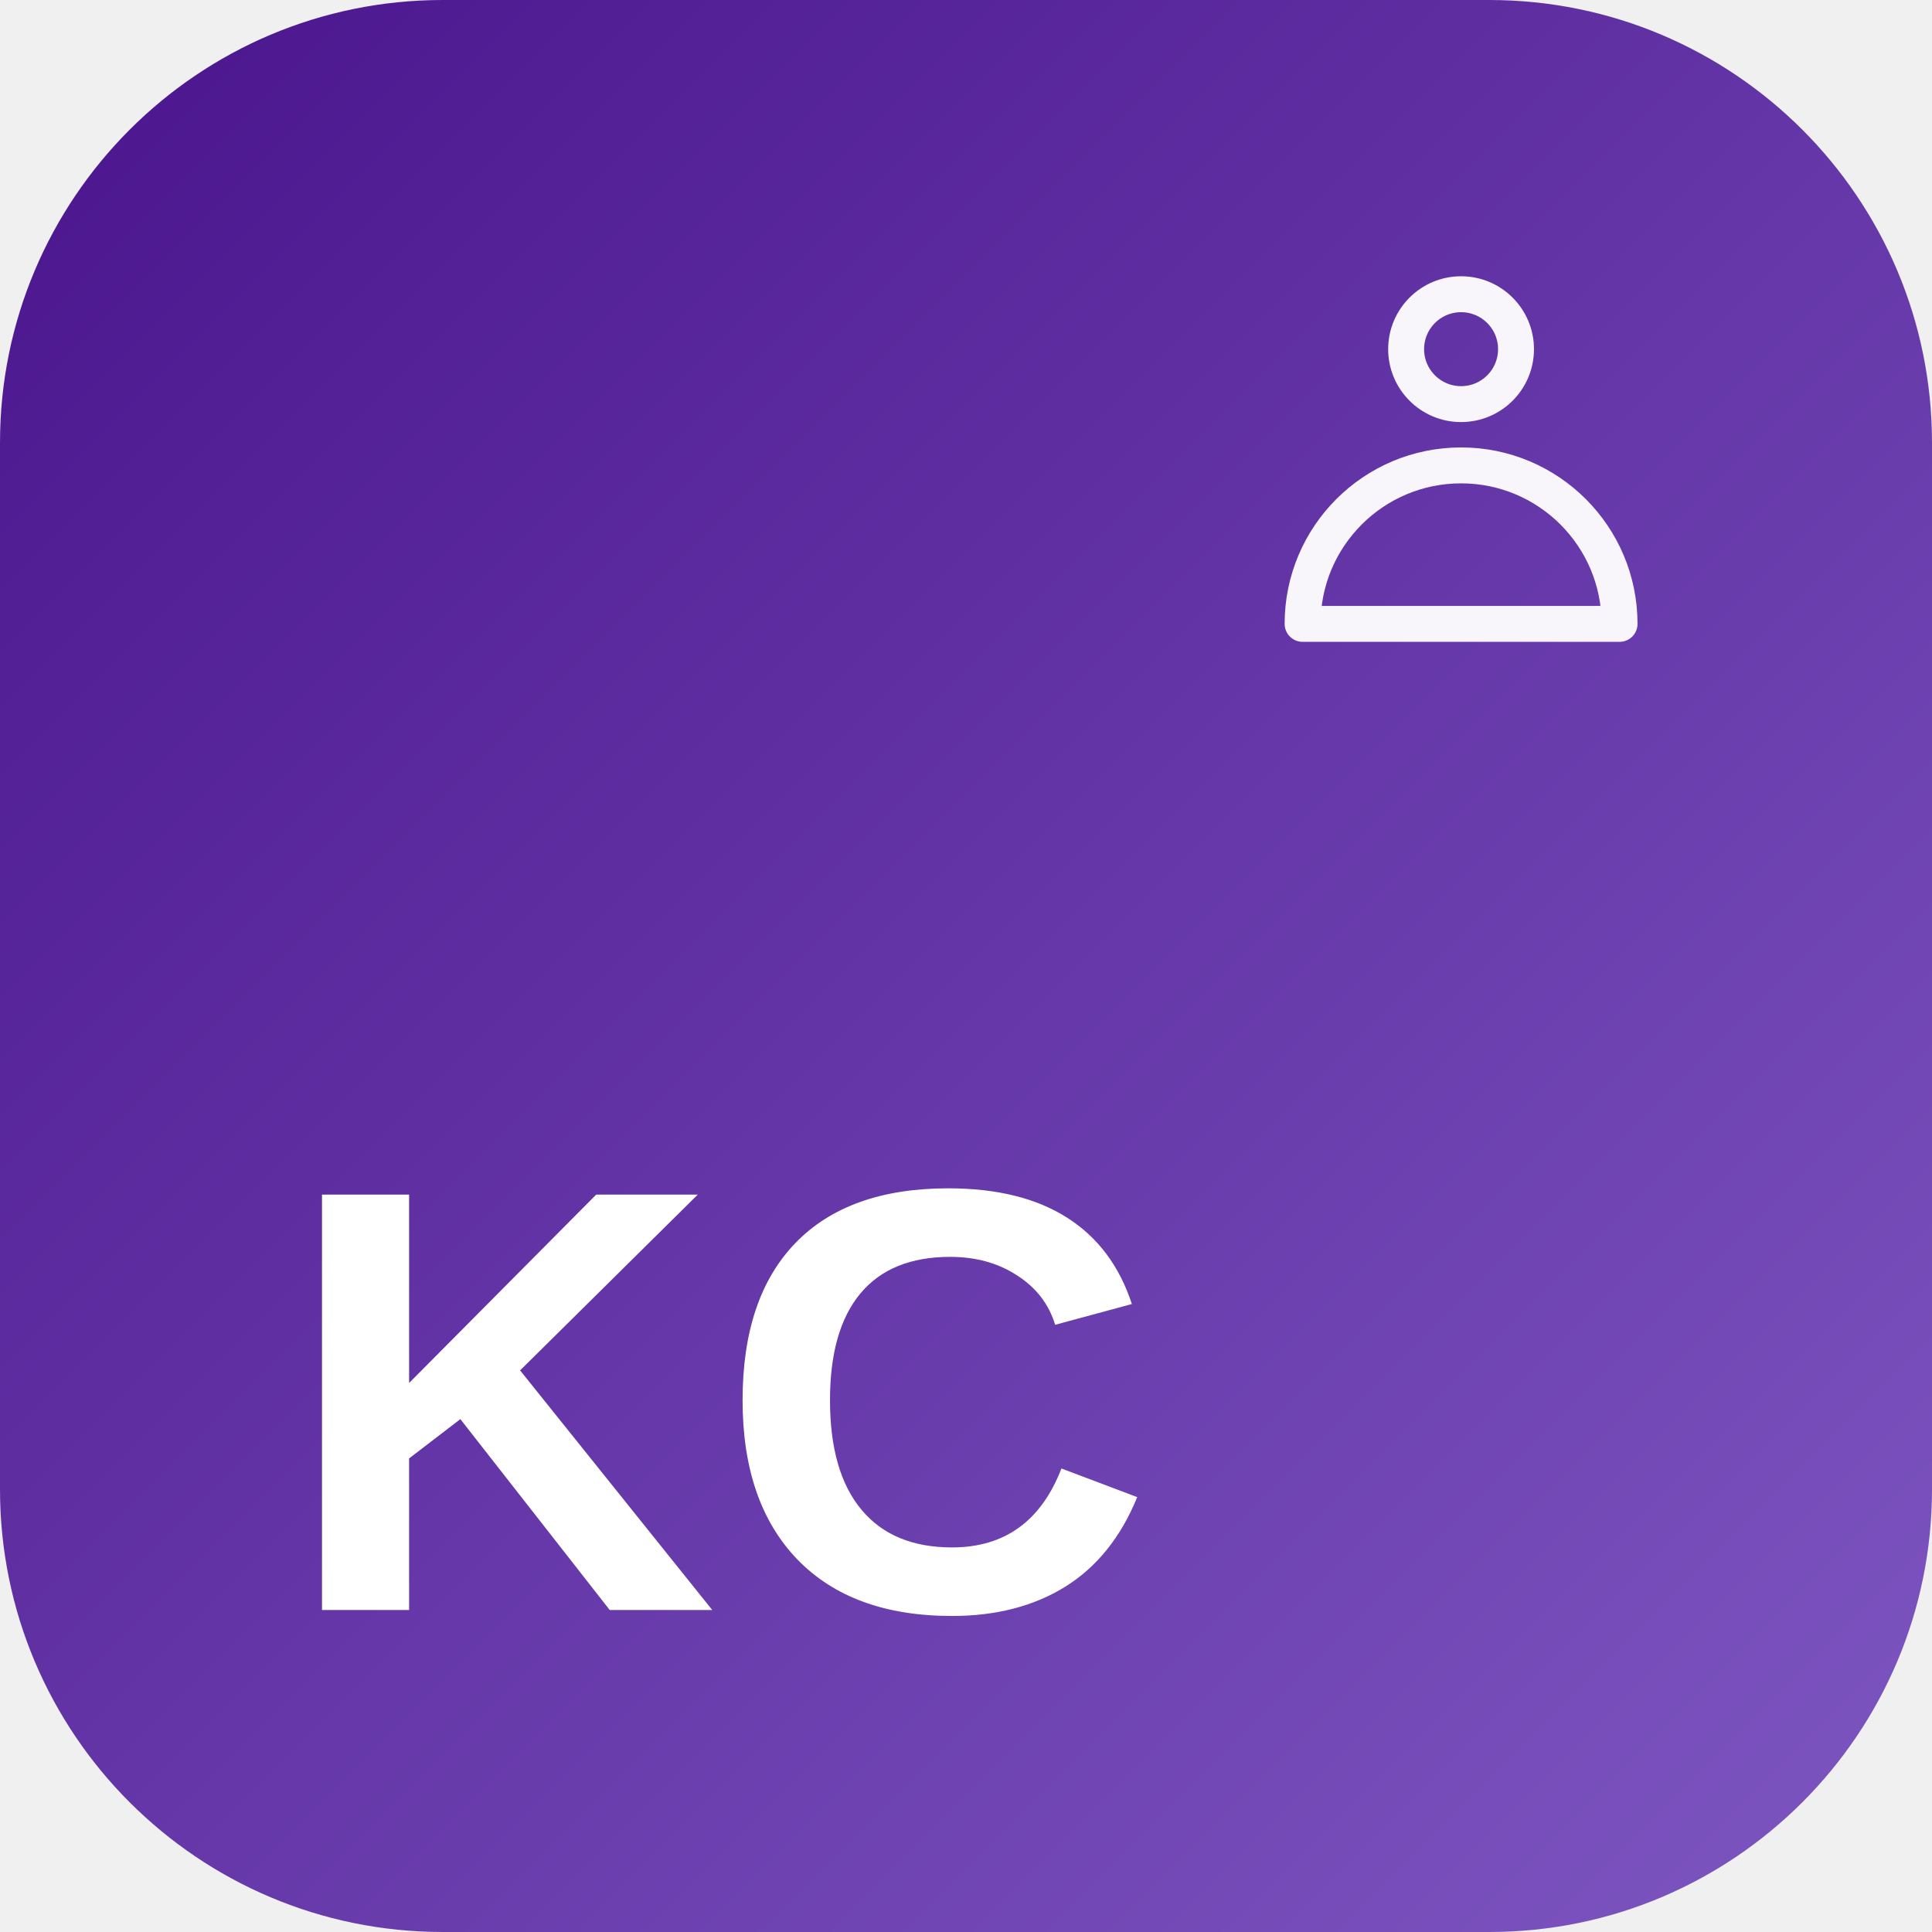
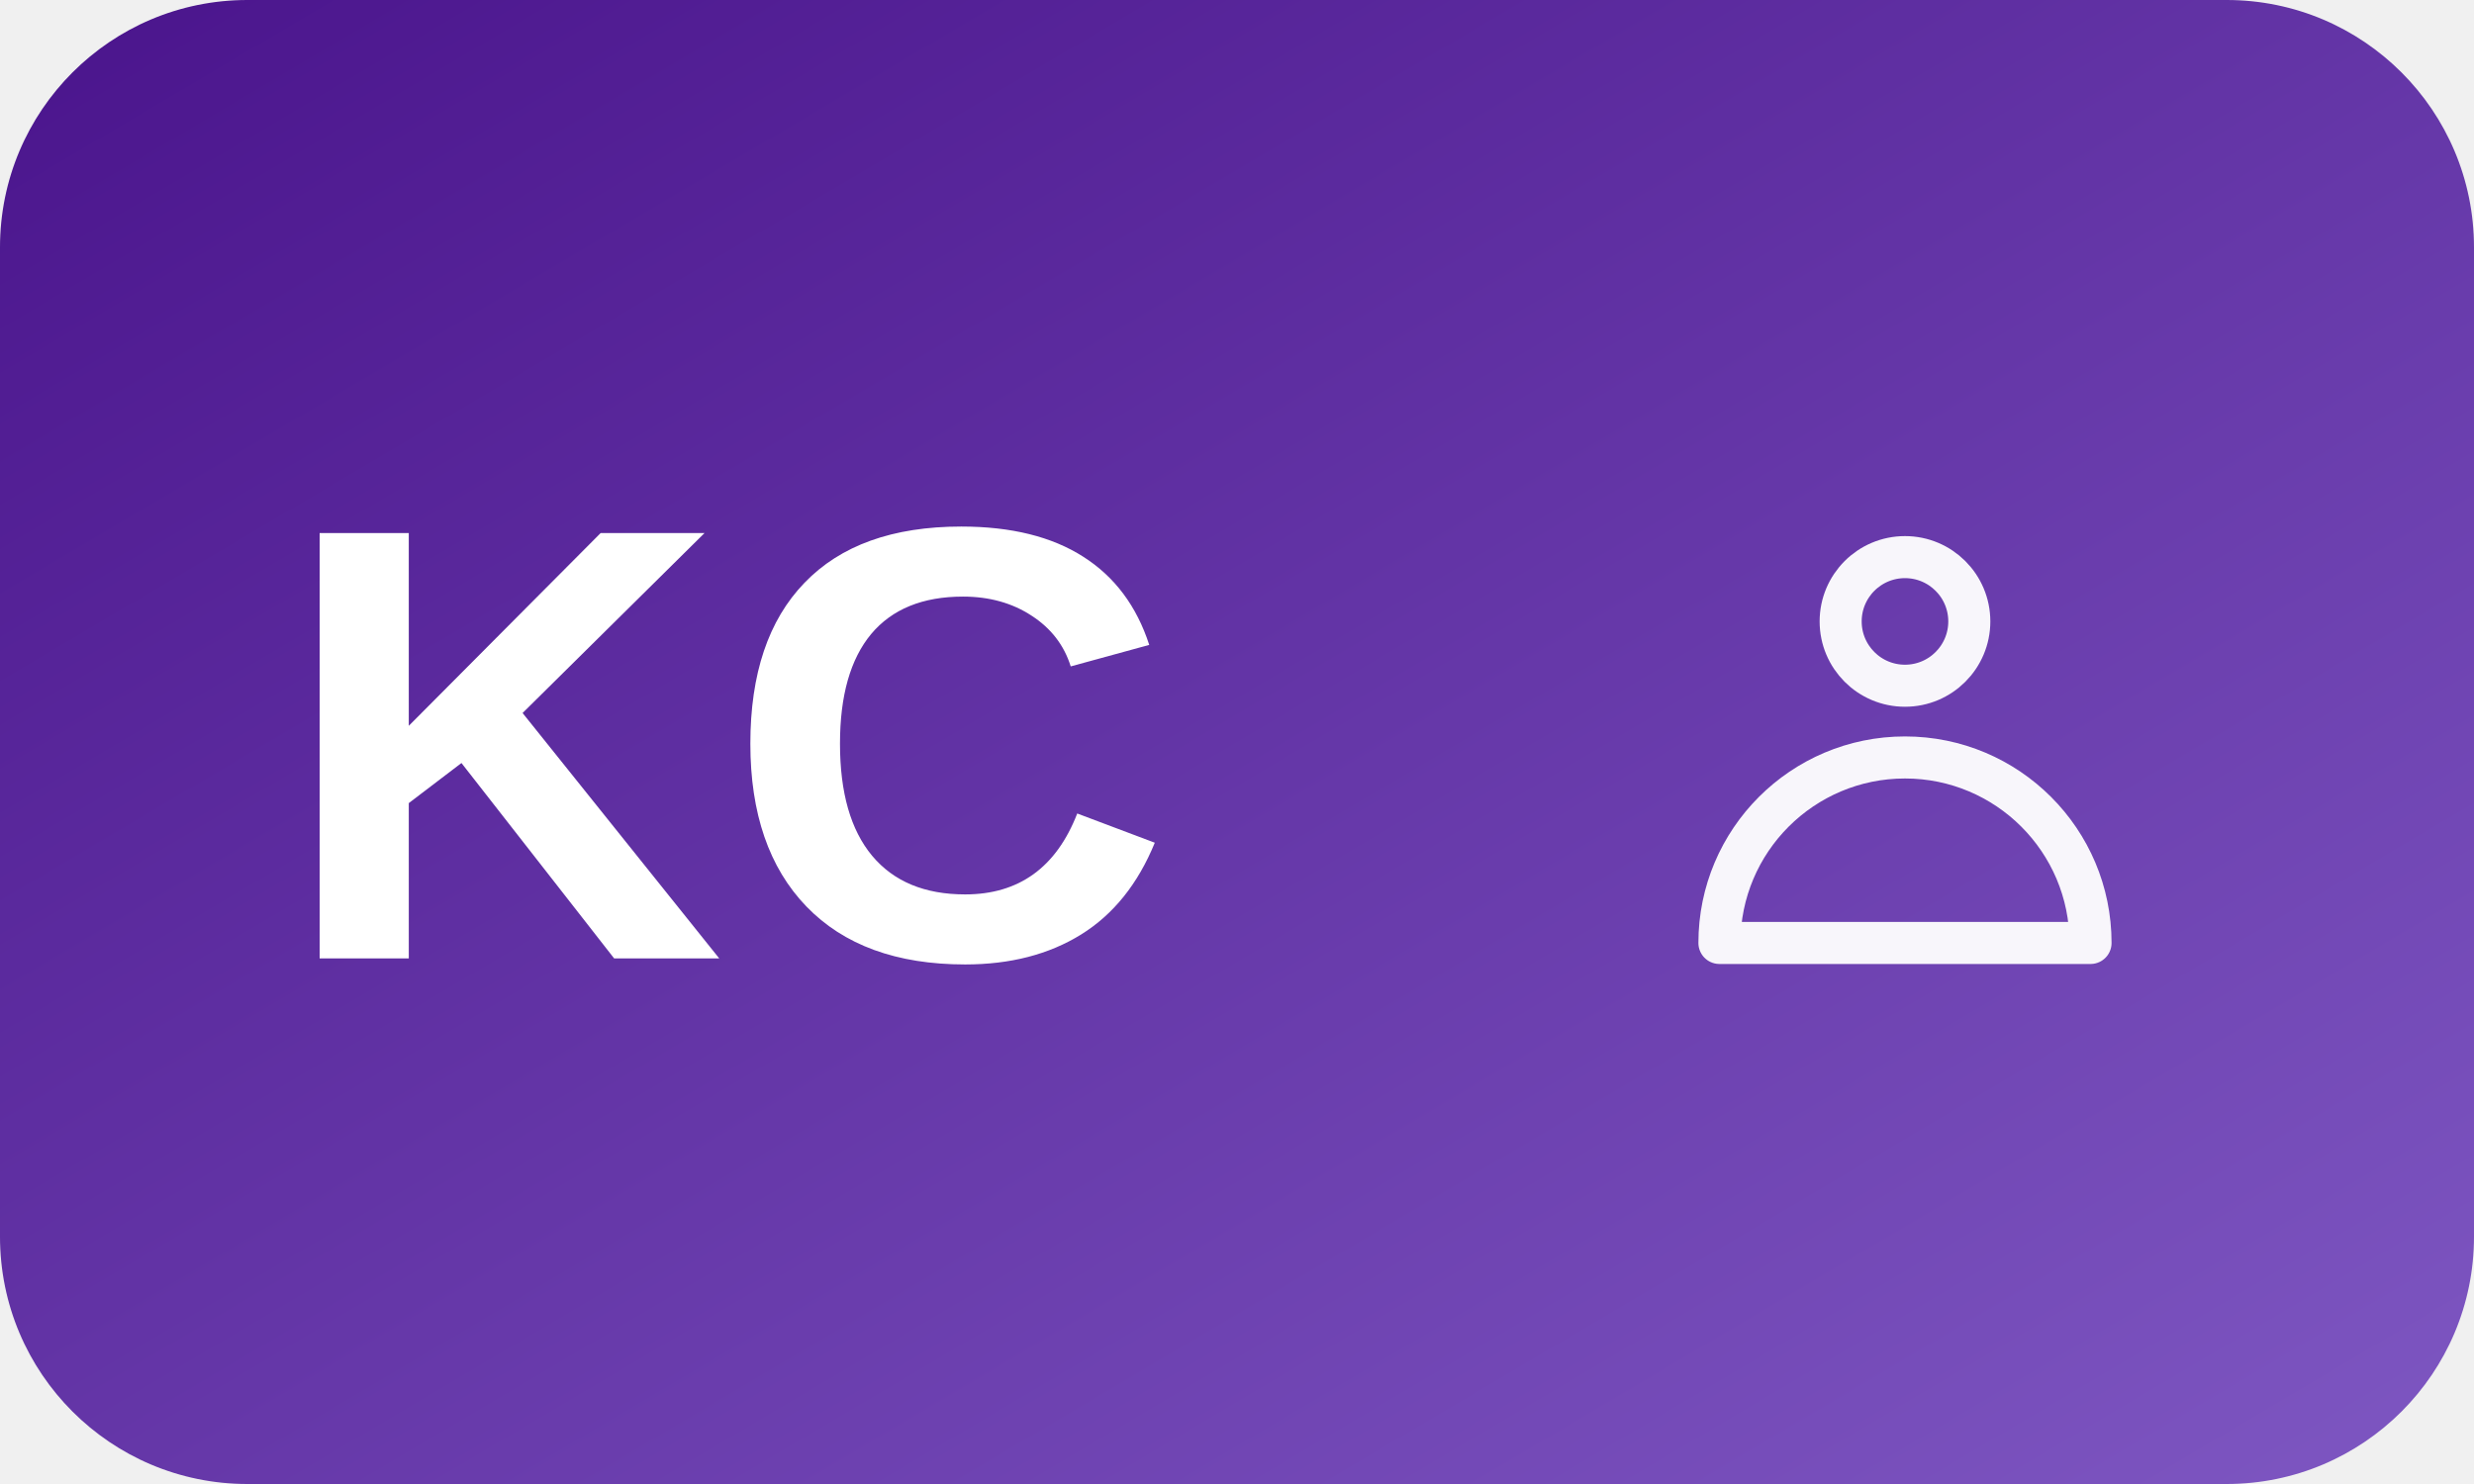
- <svg xmlns="http://www.w3.org/2000/svg" viewBox="0 0 96 96" width="96" height="96">
+ <svg xmlns="http://www.w3.org/2000/svg" viewBox="0 0 160 96" width="160" height="96">
  <defs>
    <linearGradient id="g" x1="0" y1="0" x2="1" y2="1">
      <stop offset="0" stop-color="#4a148c" />
      <stop offset="1" stop-color="#7e57c2" />
    </linearGradient>
  </defs>
-   <rect width="96" height="96" rx="22" fill="url(#g)" />
-   <g transform="translate(60 10) scale(1.05)" opacity="0.95">
+   <rect width="160" height="96" rx="16" fill="url(#g)" />
+   <g transform="translate(104 29) scale(1.6)" opacity="0.95">
    <circle cx="12" cy="7" r="2.6" fill="none" stroke="white" stroke-width="1.7" />
    <path d="M4.5 20a7.5 7.5 0 0 1 15 0z" fill="none" stroke="white" stroke-width="1.7" stroke-linejoin="round" />
  </g>
-   <text x="14" y="80" font-family="Segoe UI, Arial, sans-serif" font-size="30" font-weight="800" fill="white">KC</text>
+   <text x="18" y="62" font-family="Segoe UI, Arial, sans-serif" font-size="40" font-weight="800" fill="white">KC</text>
</svg>
